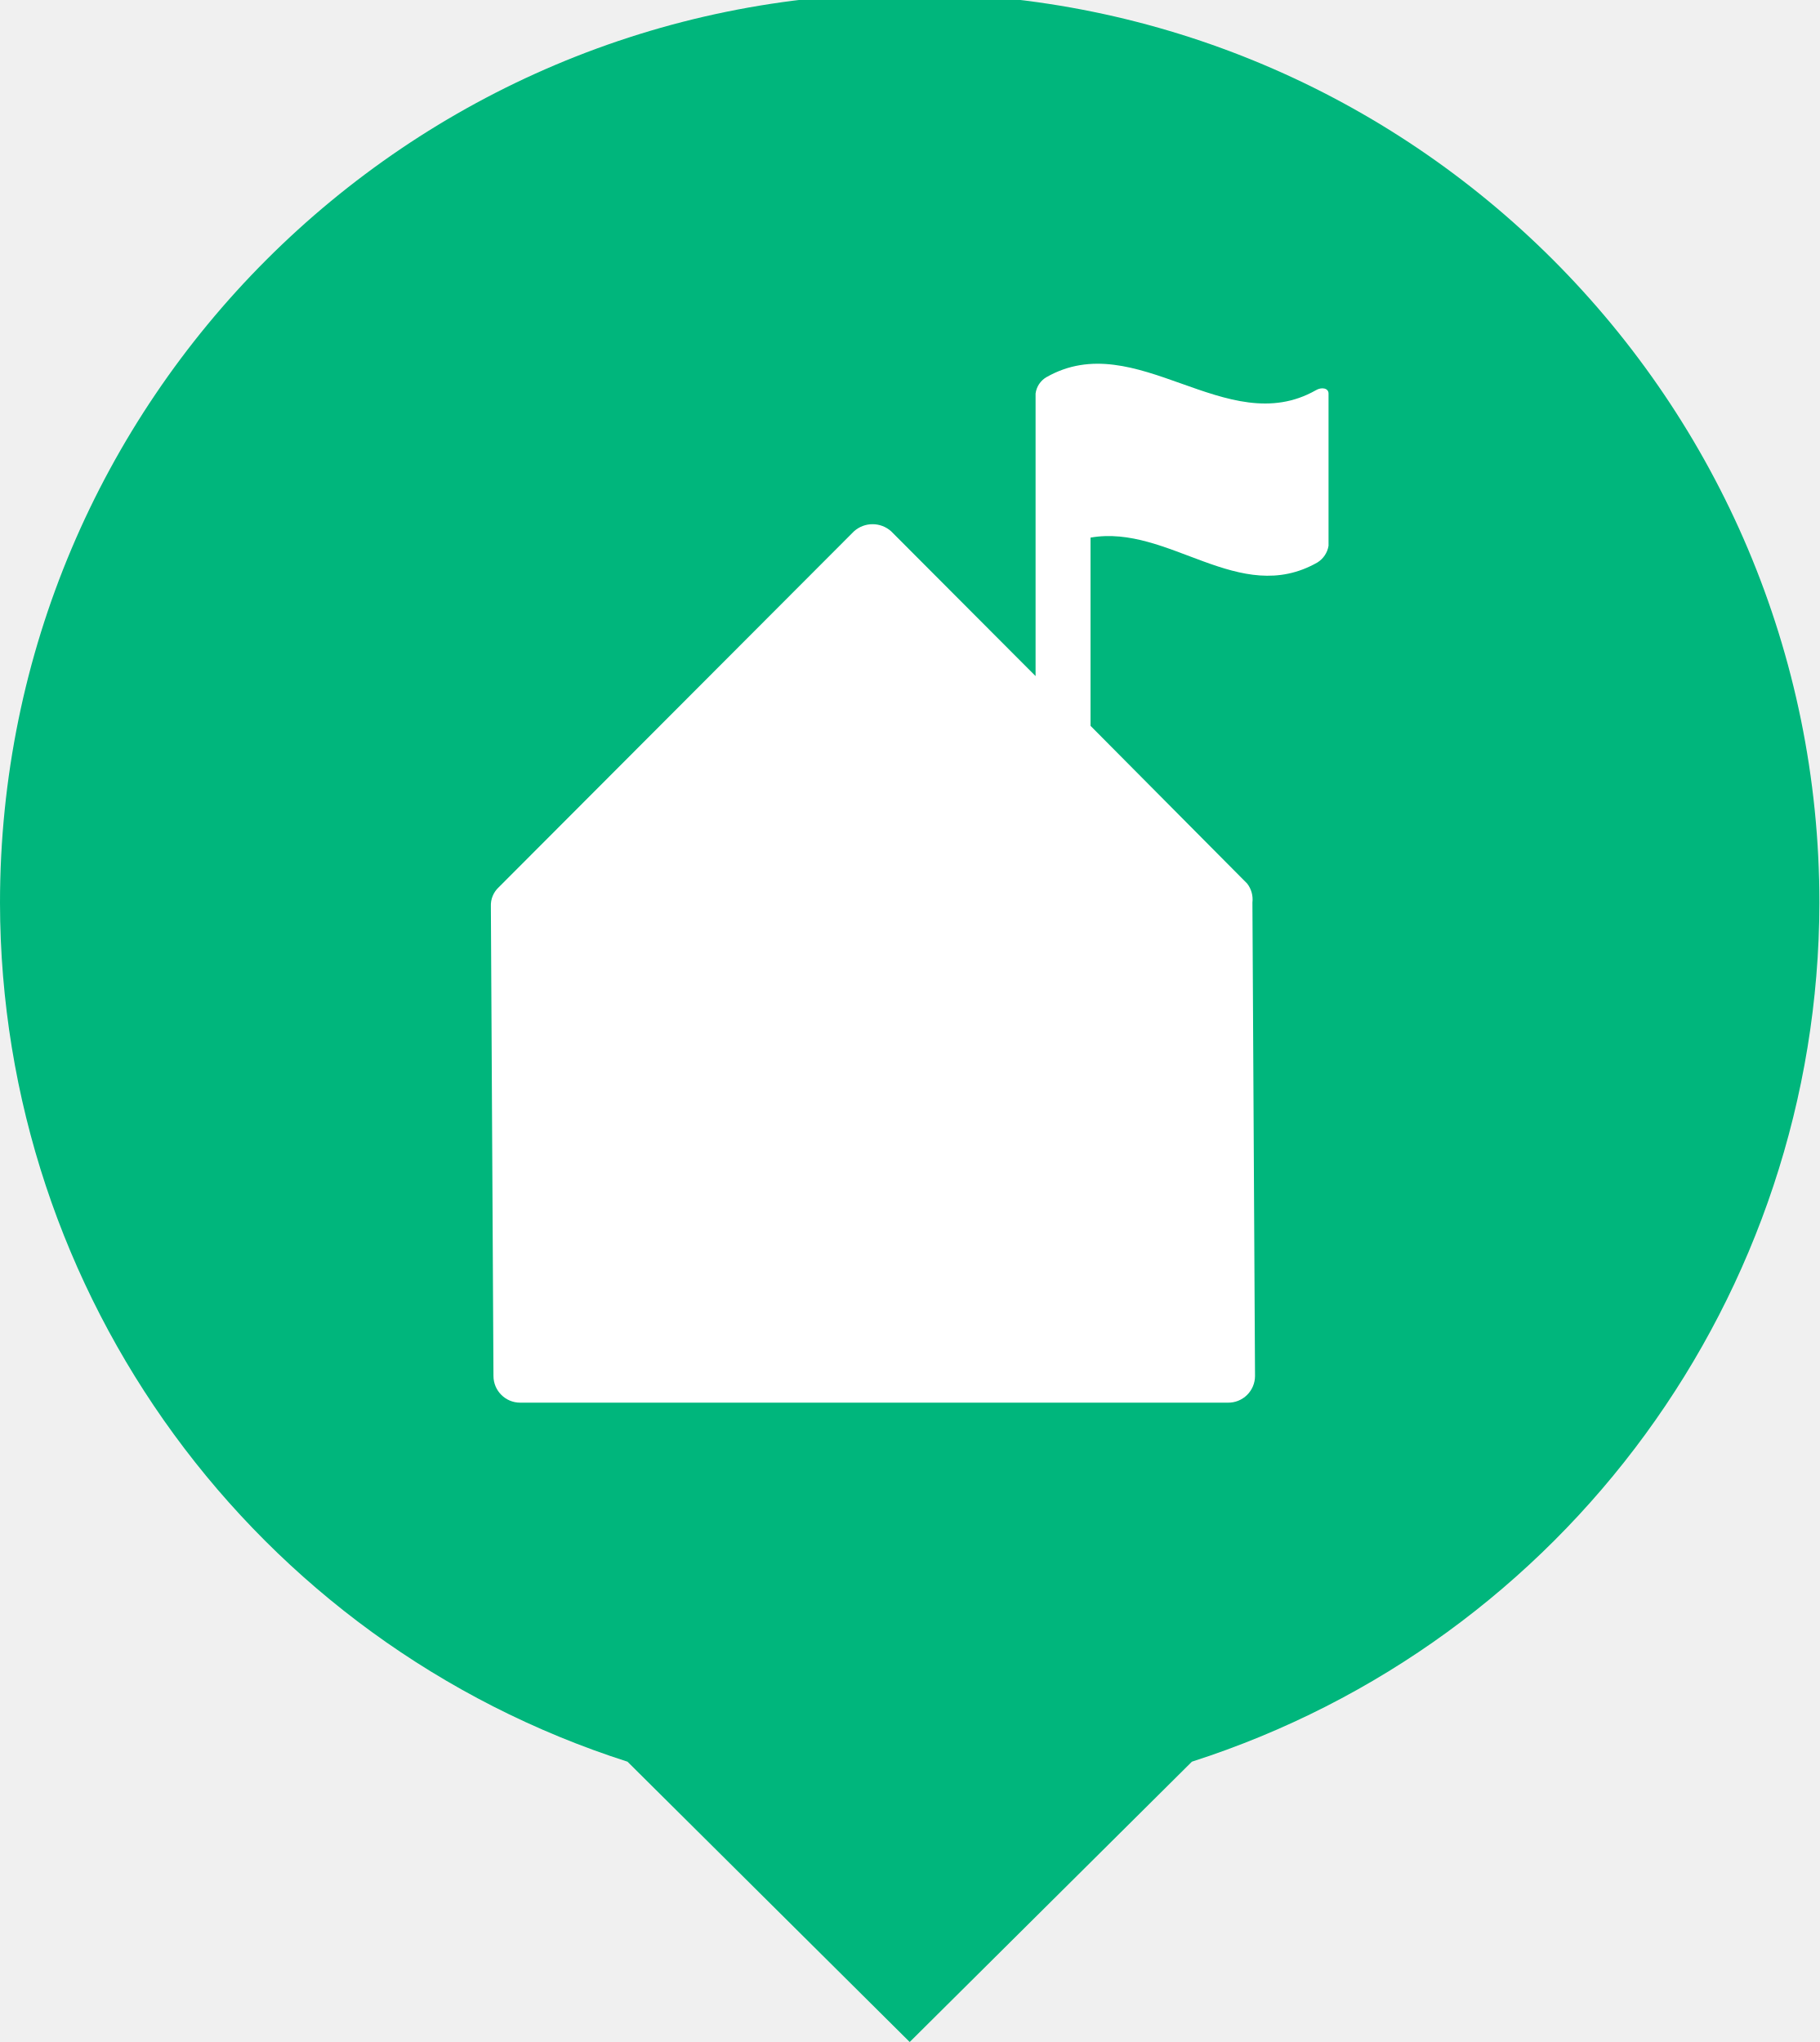
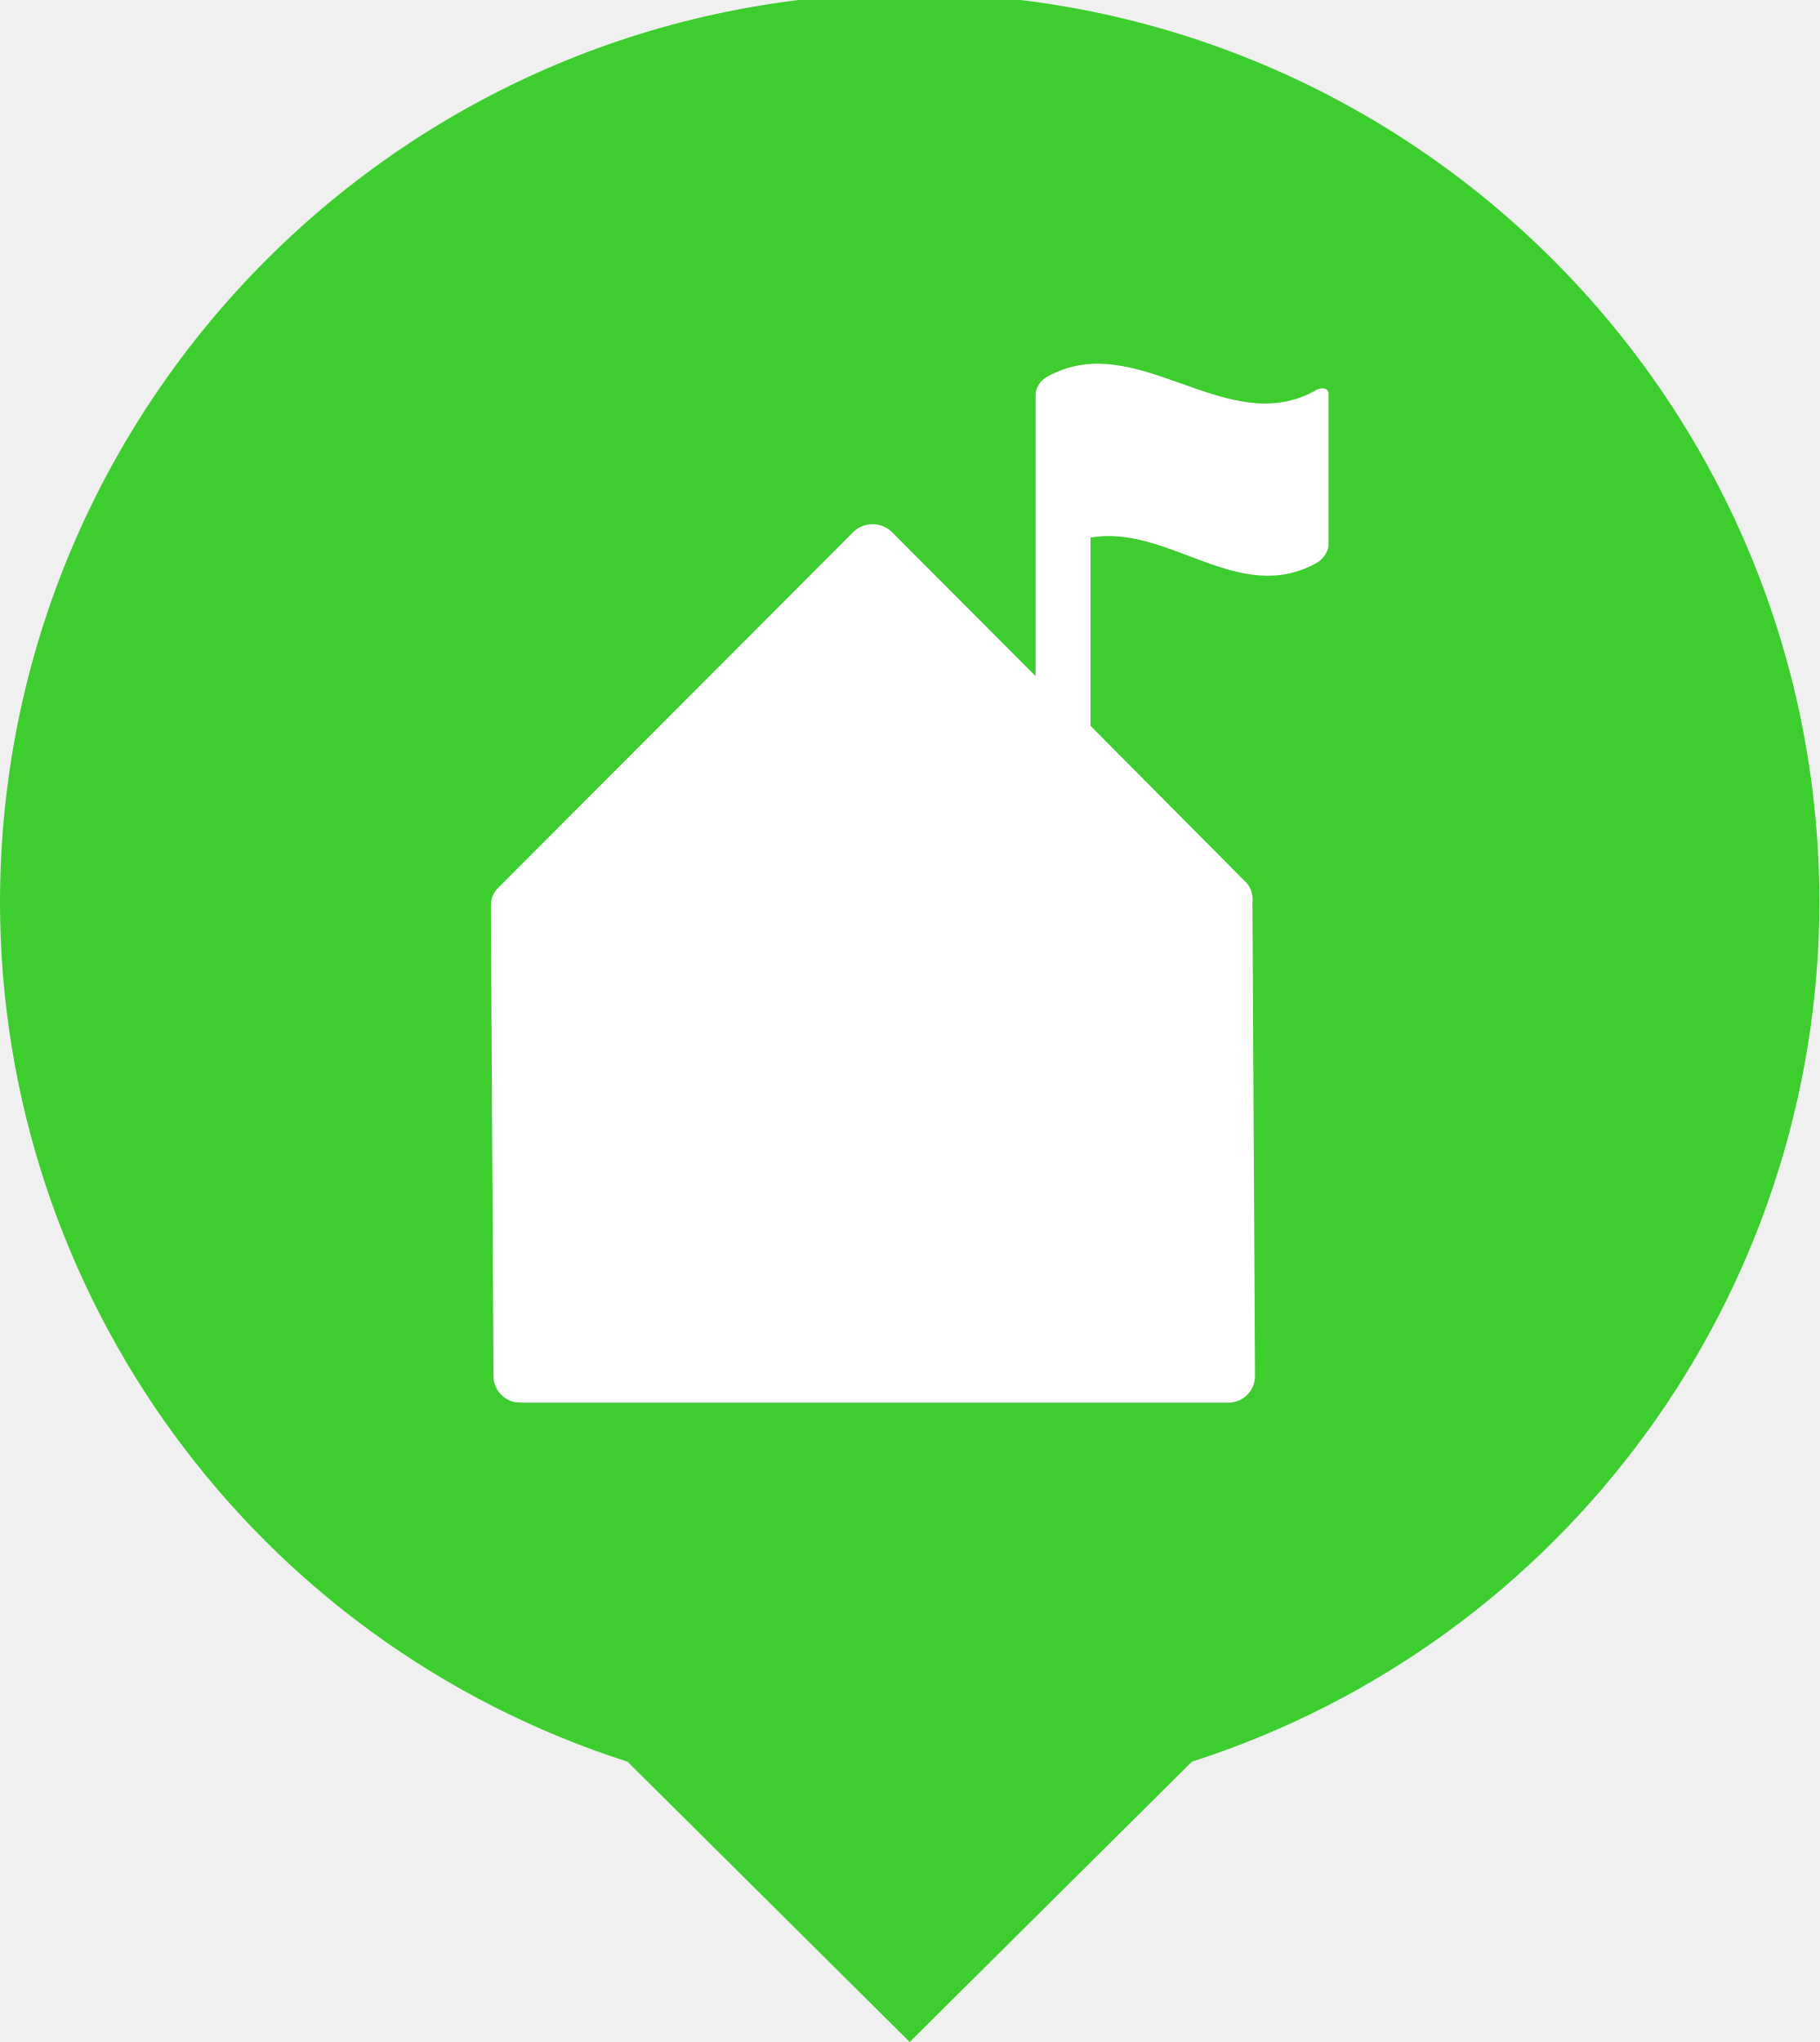
<svg xmlns="http://www.w3.org/2000/svg" width="49" height="55" viewBox="0 0 49 55">
  <g id="Calque_2" data-name="Calque 2">
    <g id="Calque_1-2" data-name="Calque 1">
      <g id="_1" data-name="1">
-         <path id="Tracé_10476" data-name="Tracé 10476" d="M49,24.32a24.5,24.5,0,0,0-49,0A24.33,24.33,0,0,0,16.9,47.45L24.5,55l7.6-7.55A24.35,24.35,0,0,0,49,24.32Z" fill="#00b67c" />
+         <path id="Tracé_10476" data-name="Tracé 10476" d="M49,24.32a24.5,24.5,0,0,0-49,0A24.33,24.33,0,0,0,16.9,47.45L24.5,55l7.6-7.55A24.35,24.35,0,0,0,49,24.32Z" fill="#3ECD2E" />
        <path d="M35.44,10.51c-2.41,1.37-4.84-1.73-7.26-.35a.6.6,0,0,0-.29.44v7.61L27.68,18,24,14.31a.75.75,0,0,0-1,0L13.43,23.9a.66.66,0,0,0-.21.51l.07,12.65a.72.72,0,0,0,.72.72H33.07a.72.72,0,0,0,.73-.72l-.07-12.75a.7.7,0,0,0-.14-.51l-4.22-4.25V14.48c2.11-.37,4,1.87,6.11.67a.65.65,0,0,0,.3-.45V10.6c0-.15-.19-.18-.34-.09Z" fill="#fff" fill-rule="evenodd" />
      </g>
    </g>
  </g>
</svg>
